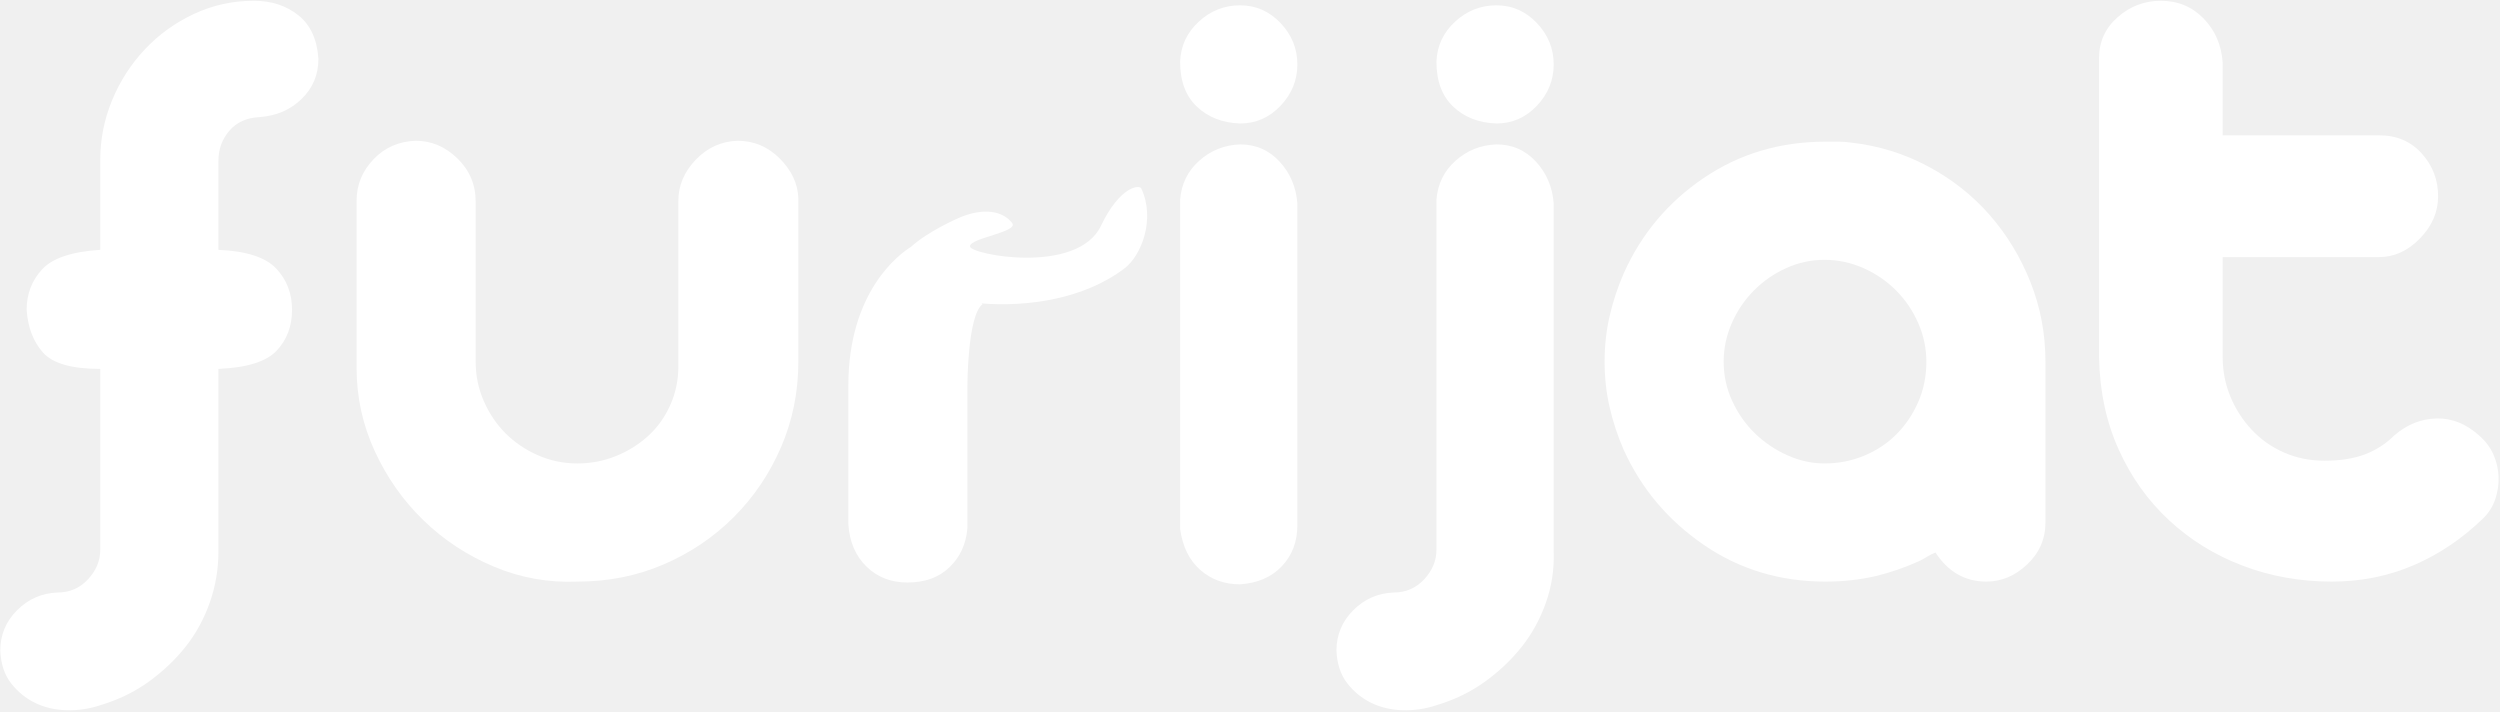
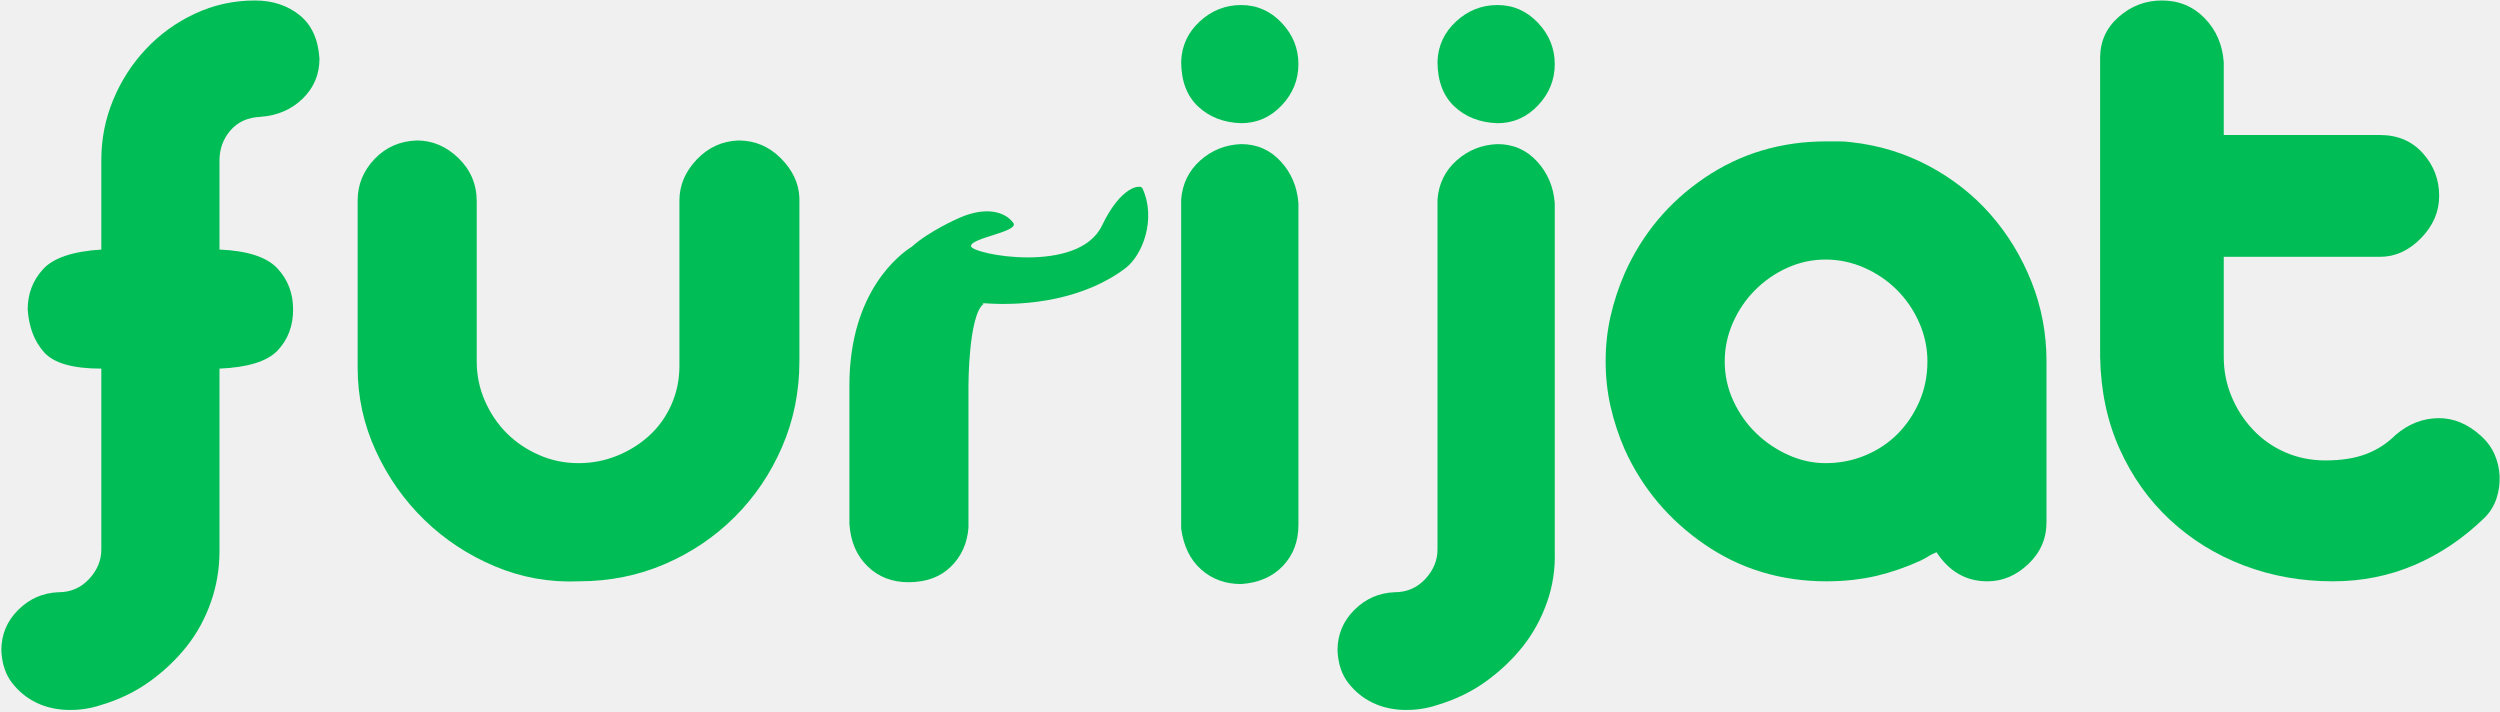
- <svg xmlns="http://www.w3.org/2000/svg" width="100%" height="100%" viewBox="0 0 1501 427" version="1.1" xml:space="preserve" style="fill-rule:evenodd;clip-rule:evenodd;stroke-linejoin:round;stroke-miterlimit:2;">
-   <g>
-     <path d="M152.427,0.467c10.548,0 19.459,2.916 26.741,8.732c7.274,5.824 11.273,14.556 12.007,26.196c-0,9.465 -3.368,17.463 -10.097,24.012c-6.736,6.549 -15.195,10.19 -25.376,10.915c-7.641,0.367 -13.644,3.096 -18.01,8.186c-4.366,5.1 -6.549,11.102 -6.549,18.01l-0,53.482c16.731,0.733 28.285,4.46 34.655,11.188c6.361,6.737 9.55,15.008 9.55,24.831c-0,9.823 -3.095,18.01 -9.277,24.558c-6.191,6.549 -17.831,10.19 -34.928,10.915l-0,109.695c-0,10.556 -1.731,20.738 -5.184,30.561c-3.462,9.823 -8.28,18.64 -14.463,26.468c-6.19,7.82 -13.558,14.82 -22.102,21.012c-8.553,6.182 -18.282,10.915 -29.197,14.189c-6.549,2.183 -13.286,3.181 -20.193,3.001c-6.915,-0.187 -13.191,-1.637 -18.828,-4.365c-5.645,-2.729 -10.463,-6.643 -14.462,-11.734c-4.008,-5.099 -6.191,-11.648 -6.549,-19.647c-0,-9.465 3.36,-17.557 10.096,-24.285c6.728,-6.736 14.821,-10.284 24.286,-10.642c7.274,0 13.371,-2.644 18.282,-7.913c4.912,-5.27 7.368,-11.189 7.368,-17.737l-0,-108.603c-17.106,0 -28.566,-3.274 -34.382,-9.823c-5.824,-6.549 -9.099,-15.093 -9.823,-25.65c-0,-9.457 3.087,-17.549 9.277,-24.286c6.183,-6.727 17.822,-10.641 34.928,-11.733l-0,-54.028c-0,-12.364 2.362,-24.286 7.094,-35.746c4.725,-11.461 11.273,-21.642 19.647,-30.561c8.365,-8.912 18.189,-16.007 29.47,-21.284c11.273,-5.27 23.279,-7.914 36.019,-7.914" style="fill:#fff;fill-rule:nonzero;" />
-     <path d="M249.569,84.512c9.457,-0 17.822,3.547 25.104,10.642c7.274,7.094 10.915,15.741 10.915,25.922l-0,96.051c-0,8.374 1.637,16.287 4.912,23.74c3.274,7.461 7.64,13.916 13.097,19.374c5.458,5.457 11.913,9.823 19.374,13.097c7.453,3.275 15.366,4.912 23.74,4.912c7.999,-0 15.639,-1.45 22.921,-4.365c7.274,-2.909 13.729,-6.908 19.374,-12.007c5.637,-5.091 10.096,-11.273 13.371,-18.555c3.274,-7.274 4.911,-15.093 4.911,-23.467l-0,-99.325c-0,-9.09 3.454,-17.276 10.369,-24.559c6.908,-7.273 15.281,-11.094 25.104,-11.46c9.824,-0 18.283,3.547 25.377,10.642c7.095,7.094 10.821,15.008 11.188,23.74l-0,98.233c-0,18.197 -3.462,35.294 -10.369,51.3c-6.915,16.014 -16.372,30.015 -28.378,42.022c-12.007,12.006 -26.017,21.471 -42.023,28.379c-16.014,6.915 -33.29,10.369 -51.845,10.369c-17.464,0.724 -34.203,-2.269 -50.208,-9.005c-16.014,-6.728 -30.11,-16.006 -42.295,-27.833c-12.194,-11.819 -21.924,-25.65 -29.197,-41.477c-7.283,-15.826 -10.915,-32.471 -10.915,-49.935l-0,-100.416c-0,-9.457 3.359,-17.736 10.096,-24.831c6.728,-7.095 15.187,-10.822 25.377,-11.188" style="fill:#fff;fill-rule:nonzero;" />
-     <path d="M675.087,161.181c-24.124,18.303 -57.962,23.196 -85.79,20.996l0.583,0.492c-9.048,6.857 -9.048,48.906 -9.048,48.906l-0,85.42c-0.731,9.467 -4.278,17.284 -10.642,23.467c-6.363,6.191 -14.829,9.278 -25.372,9.278c-9.829,0 -18.015,-3.177 -24.56,-9.549c-6.552,-6.364 -10.189,-14.821 -10.912,-25.381l-0,-83.235c-0,-56.755 30.808,-79.123 37.549,-83.335c-0,-0.008 0.009,-0.008 0.017,-0.008c10.149,-9.213 27.376,-16.792 28.722,-17.383c15.191,-6.577 26.727,-3.991 32.081,3.087c4.04,5.354 -25.479,8.967 -25.372,13.984c0.106,4.943 64.522,17.309 78.678,-12.35c11.348,-23.771 23.106,-24.821 24.24,-22.383c8.49,18.319 0.18,40.144 -10.174,47.994" style="fill:#fff;fill-rule:nonzero;" />
-     <path d="M744.556,86.694c9.457,0 17.37,3.462 23.74,10.369c6.361,6.916 9.908,15.281 10.642,25.105l0,193.192c0,9.823 -3.096,18.009 -9.278,24.558c-6.191,6.549 -14.556,10.182 -25.104,10.915c-9.465,0 -17.464,-2.907 -24.013,-8.732c-6.548,-5.815 -10.556,-14.001 -12.006,-24.558l0,-197.559c0.725,-9.456 4.545,-17.276 11.461,-23.466c6.907,-6.183 15.093,-9.457 24.558,-9.824m0,-83.498c9.457,0 17.549,3.547 24.285,10.641c6.728,7.095 10.097,15.375 10.097,24.832c0,9.465 -3.369,17.736 -10.097,24.831c-6.736,7.095 -14.828,10.642 -24.285,10.642c-10.557,-0.358 -19.195,-3.726 -25.923,-10.096c-6.736,-6.361 -10.096,-15.366 -10.096,-27.014c0.358,-9.457 4.093,-17.464 11.188,-24.013c7.094,-6.548 15.366,-9.823 24.831,-9.823" style="fill:#fff;fill-rule:nonzero;" />
-     <path d="M898.455,3.196c9.457,-0 17.549,3.547 24.286,10.642c6.728,7.095 10.096,15.375 10.096,24.831c0,9.465 -3.368,17.736 -10.096,24.831c-6.737,7.095 -14.829,10.643 -24.286,10.643c-10.557,-0.359 -19.195,-3.727 -25.923,-10.097c-6.736,-6.361 -10.096,-15.366 -10.096,-27.014c0.358,-9.457 4.093,-17.464 11.188,-24.012c7.095,-6.549 15.366,-9.824 24.831,-9.824m0,83.498c9.457,-0 17.37,3.463 23.74,10.369c6.361,6.916 9.909,15.281 10.642,25.105l0,209.019c0.358,10.557 -1.186,20.738 -4.639,30.562c-3.462,9.822 -8.28,18.64 -14.462,26.468c-6.191,7.819 -13.558,14.82 -22.102,21.011c-8.554,6.182 -18.283,10.915 -29.198,14.189c-6.549,2.183 -13.285,3.181 -20.192,3.001c-6.916,-0.187 -13.192,-1.636 -18.828,-4.365c-5.645,-2.729 -10.463,-6.643 -14.462,-11.734c-4.008,-5.099 -6.191,-11.648 -6.549,-19.646c0,-9.466 3.359,-17.558 10.096,-24.286c6.728,-6.736 14.82,-10.284 24.285,-10.642c7.274,-0 13.371,-2.644 18.282,-7.913c4.912,-5.27 7.368,-11.188 7.368,-17.737l0,-210.11c0.725,-9.457 4.545,-17.277 11.461,-23.467c6.907,-6.182 15.093,-9.456 24.558,-9.824" style="fill:#fff;fill-rule:nonzero;" />
-     <path d="M1095.47,278.249c8.365,0 16.278,-1.543 23.74,-4.639c7.453,-3.086 13.916,-7.367 19.373,-12.825c5.458,-5.457 9.824,-11.912 13.098,-19.374c3.275,-7.452 4.912,-15.553 4.912,-24.285c-0,-7.999 -1.637,-15.733 -4.912,-23.194c-3.274,-7.453 -7.734,-14.001 -13.371,-19.646c-5.644,-5.637 -12.193,-10.097 -19.646,-13.372c-7.461,-3.274 -15.195,-4.911 -23.194,-4.911c-8.007,0 -15.648,1.637 -22.921,4.911c-7.282,3.275 -13.738,7.735 -19.374,13.372c-5.645,5.645 -10.096,12.193 -13.371,19.646c-3.274,7.461 -4.911,15.195 -4.911,23.194c-0,8.374 1.722,16.288 5.184,23.74c3.454,7.461 7.999,13.916 13.644,19.374c5.636,5.457 12.091,9.823 19.374,13.098c7.273,3.274 14.734,4.911 22.375,4.911m15.826,-192.647c16.372,1.825 31.739,6.549 46.116,14.189c14.368,7.641 26.741,17.379 37.11,29.198c10.369,11.827 18.555,25.292 24.558,40.385c6.004,15.102 9.005,31.022 9.005,47.752l-0,96.597c-0,9.823 -3.641,18.196 -10.915,25.104c-7.282,6.915 -15.468,10.369 -24.558,10.369c-12.74,0 -22.921,-5.816 -30.562,-17.464c-1.825,0.734 -3.462,1.552 -4.911,2.456c-1.459,0.912 -2.917,1.731 -4.366,2.455c-8.732,4.009 -17.652,7.095 -26.742,9.278c-9.465,2.183 -19.467,3.275 -30.015,3.275c-27.287,0 -51.667,-7.368 -73.13,-22.103c-21.471,-14.735 -37.477,-33.742 -48.025,-57.03c-3.641,-8.365 -6.464,-16.918 -8.459,-25.65c-2.004,-8.732 -3.002,-17.822 -3.002,-27.287c-0,-9.456 0.998,-18.555 3.002,-27.287c1.995,-8.732 4.818,-17.276 8.459,-25.65c10.548,-23.646 26.554,-42.746 48.025,-57.303c21.463,-14.547 45.843,-21.83 73.13,-21.83l7.913,0c2.362,0 4.818,0.188 7.367,0.546" style="fill:#fff;fill-rule:nonzero;" />
-     <path d="M1297.39,0.467c10.181,0 18.734,3.547 25.65,10.642c6.907,7.094 10.727,15.921 11.46,26.468l-0,43.659l93.868,0c10.548,0 19.101,3.642 25.65,10.915c6.549,7.283 9.823,15.827 9.823,25.651c-0,9.465 -3.641,17.924 -10.915,25.376c-7.282,7.462 -15.468,11.188 -24.558,11.188l-93.868,0l-0,60.031c-0,8.374 1.544,16.288 4.639,23.74c3.087,7.462 7.368,14.105 12.825,19.92c5.457,5.824 11.913,10.369 19.374,13.643c7.453,3.275 15.553,4.913 24.285,4.913c9.457,0 17.549,-1.271 24.286,-3.821c6.728,-2.541 12.637,-6.361 17.736,-11.461c7.641,-6.548 16.1,-9.908 25.378,-10.096c9.277,-0.179 17.915,3.369 25.922,10.643c3.633,3.274 6.362,7.009 8.187,11.187c1.816,4.187 2.813,8.553 3.001,13.098c0.179,4.554 -0.46,9.005 -1.91,13.37c-1.458,4.366 -3.82,8.186 -7.095,11.461c-12.74,12.373 -26.741,21.829 -42.022,28.378c-15.281,6.549 -31.653,9.824 -49.117,9.824c-18.922,0 -36.752,-3.181 -53.482,-9.55c-16.739,-6.362 -31.474,-15.46 -44.206,-27.288c-12.739,-11.819 -22.835,-26.008 -30.288,-42.568c-7.461,-16.551 -11.375,-35.012 -11.734,-55.393l-0,-179.548c-0,-9.823 3.727,-18.01 11.188,-24.558c7.453,-6.549 16.099,-9.824 25.923,-9.824" style="fill:#fff;fill-rule:nonzero;" />
+ <svg xmlns="http://www.w3.org/2000/svg" width="1501px" height="427px" version="1.1" xml:space="preserve" style="fill-rule:evenodd;clip-rule:evenodd;stroke-linejoin:round;stroke-miterlimit:2;">
+   <g transform="matrix(1,0,0,1,-1363,1633)">
+     <g transform="matrix(1,0,0,1,1153.8,-1959.72)">
+       <g transform="matrix(1,0,0,1,362.262,753.145)">
+         <path d="M0,-426.131C10.548,-426.131 19.459,-423.215 26.741,-417.399C34.015,-411.575 38.014,-402.843 38.748,-391.203C38.748,-381.738 35.38,-373.74 28.651,-367.191C21.915,-360.642 13.456,-357.001 3.275,-356.276C-4.366,-355.909 -10.369,-353.18 -14.735,-348.09C-19.101,-342.99 -21.284,-336.988 -21.284,-330.08L-21.284,-276.598C-4.553,-275.865 7.001,-272.138 13.371,-265.41C19.732,-258.673 22.921,-250.402 22.921,-240.579C22.921,-230.756 19.826,-222.569 13.644,-216.021C7.453,-209.472 -4.187,-205.831 -21.284,-205.106L-21.284,-95.411C-21.284,-84.855 -23.015,-74.673 -26.468,-64.85C-29.93,-55.027 -34.748,-46.21 -40.931,-38.382C-47.121,-30.562 -54.489,-23.562 -63.033,-17.37C-71.586,-11.188 -81.315,-6.455 -92.23,-3.181C-98.779,-0.998 -105.516,0 -112.423,-0.18C-119.338,-0.367 -125.614,-1.817 -131.251,-4.545C-136.896,-7.274 -141.714,-11.188 -145.713,-16.279C-149.721,-21.378 -151.904,-27.927 -152.262,-35.926C-152.262,-45.391 -148.902,-53.483 -142.166,-60.211C-135.438,-66.947 -127.345,-70.495 -117.88,-70.853C-110.606,-70.853 -104.509,-73.497 -99.598,-78.766C-94.686,-84.036 -92.23,-89.955 -92.23,-96.503L-92.23,-205.106C-109.336,-205.106 -120.796,-208.38 -126.612,-214.929C-132.436,-221.478 -135.711,-230.022 -136.435,-240.579C-136.435,-250.036 -133.348,-258.128 -127.158,-264.865C-120.975,-271.592 -109.336,-275.506 -92.23,-276.598L-92.23,-330.626C-92.23,-342.99 -89.868,-354.912 -85.136,-366.372C-80.411,-377.833 -73.863,-388.014 -65.489,-396.933C-57.124,-405.845 -47.3,-412.94 -36.019,-418.217C-24.746,-423.487 -12.74,-426.131 0,-426.131" style="fill:rgb(0,190,85);fill-rule:nonzero;" />
+       </g>
+       <g transform="matrix(1,0,0,1,459.404,676.468)">
+         <path d="M0,-265.409C9.457,-265.409 17.822,-261.862 25.104,-254.767C32.378,-247.673 36.019,-239.026 36.019,-228.845L36.019,-132.794C36.019,-124.42 37.656,-116.507 40.931,-109.054C44.205,-101.593 48.571,-95.138 54.028,-89.68C59.486,-84.223 65.941,-79.857 73.402,-76.583C80.855,-73.308 88.768,-71.671 97.142,-71.671C105.141,-71.671 112.781,-73.121 120.063,-76.036C127.337,-78.945 133.792,-82.944 139.437,-88.043C145.074,-93.134 149.533,-99.316 152.808,-106.598C156.082,-113.872 157.719,-121.691 157.719,-130.065L157.719,-229.39C157.719,-238.48 161.173,-246.666 168.088,-253.949C174.996,-261.222 183.369,-265.043 193.192,-265.409C203.016,-265.409 211.475,-261.862 218.569,-254.767C225.664,-247.673 229.39,-239.759 229.757,-231.027L229.757,-132.794C229.757,-114.597 226.295,-97.5 219.388,-81.494C212.473,-65.48 203.016,-51.479 191.01,-39.472C179.003,-27.466 164.993,-18.001 148.987,-11.093C132.973,-4.178 115.697,-0.724 97.142,-0.724C79.678,0 62.939,-2.993 46.934,-9.729C30.92,-16.457 16.824,-25.735 4.639,-37.562C-7.555,-49.381 -17.285,-63.212 -24.558,-79.039C-31.841,-94.865 -35.473,-111.51 -35.473,-128.974L-35.473,-229.39C-35.473,-238.847 -32.114,-247.126 -25.377,-254.221C-18.649,-261.316 -10.19,-265.043 0,-265.409" style="fill:rgb(0,190,85);fill-rule:nonzero;" />
+       </g>
+       <g transform="matrix(1,0,0,1,884.922,625.855)">
+         <path d="M0,-138.127C-24.124,-119.824 -57.962,-114.931 -85.79,-117.131L-85.207,-116.639C-94.255,-109.782 -94.255,-67.733 -94.255,-67.733L-94.255,17.687C-94.986,27.154 -98.533,34.971 -104.897,41.154C-111.26,47.345 -119.726,50.432 -130.269,50.432C-140.098,50.432 -148.284,47.255 -154.829,40.883C-161.381,34.519 -165.018,26.062 -165.741,15.502L-165.741,-67.733C-165.741,-124.488 -134.933,-146.856 -128.192,-151.068C-128.192,-151.076 -128.183,-151.076 -128.175,-151.076C-118.026,-160.289 -100.799,-167.868 -99.453,-168.459C-84.262,-175.036 -72.726,-172.45 -67.372,-165.372C-63.332,-160.018 -92.851,-156.405 -92.744,-151.388C-92.638,-146.445 -28.222,-134.079 -14.066,-163.738C-2.718,-187.509 9.04,-188.559 10.174,-186.121C18.664,-167.802 10.354,-145.977 0,-138.127" style="fill:rgb(0,190,85);fill-rule:nonzero;" />
+       </g>
+       <g transform="matrix(1,0,0,1,954.391,593.882)">
+         <path d="M0,-180.641C9.457,-180.641 17.37,-177.179 23.74,-170.272C30.101,-163.356 33.648,-154.991 34.382,-145.167L34.382,48.025C34.382,57.848 31.286,66.034 25.104,72.583C18.913,79.132 10.548,82.765 0,83.498C-9.465,83.498 -17.464,80.591 -24.013,74.766C-30.561,68.951 -34.569,60.765 -36.019,50.208L-36.019,-147.351C-35.294,-156.807 -31.474,-164.627 -24.558,-170.817C-17.651,-177 -9.465,-180.274 0,-180.641M0,-264.139C9.457,-264.139 17.549,-260.592 24.285,-253.498C31.013,-246.403 34.382,-238.123 34.382,-228.666C34.382,-219.201 31.013,-210.93 24.285,-203.835C17.549,-196.74 9.457,-193.193 0,-193.193C-10.557,-193.551 -19.195,-196.919 -25.923,-203.289C-32.659,-209.65 -36.019,-218.655 -36.019,-230.303C-35.661,-239.76 -31.926,-247.767 -24.831,-254.316C-17.737,-260.864 -9.465,-264.139 0,-264.139" style="fill:rgb(0,190,85);fill-rule:nonzero;" />
+       </g>
+       <g transform="matrix(1,0,0,1,1108.29,753.145)">
+         <path d="M0,-423.402C9.457,-423.402 17.549,-419.855 24.286,-412.76C31.014,-405.665 34.382,-397.385 34.382,-387.929C34.382,-378.464 31.014,-370.193 24.286,-363.098C17.549,-356.003 9.457,-352.455 0,-352.455C-10.557,-352.814 -19.195,-356.182 -25.923,-362.552C-32.659,-368.913 -36.019,-377.918 -36.019,-389.566C-35.661,-399.023 -31.926,-407.03 -24.831,-413.578C-17.736,-420.127 -9.465,-423.402 0,-423.402M0,-339.904C9.457,-339.904 17.37,-336.441 23.74,-329.535C30.101,-322.619 33.649,-314.254 34.382,-304.43L34.382,-95.411C34.74,-84.854 33.196,-74.673 29.743,-64.849C26.281,-55.027 21.463,-46.209 15.281,-38.381C9.09,-30.562 1.723,-23.561 -6.821,-17.37C-15.375,-11.188 -25.104,-6.455 -36.019,-3.181C-42.568,-0.998 -49.304,0 -56.211,-0.18C-63.127,-0.367 -69.403,-1.816 -75.039,-4.545C-80.684,-7.274 -85.502,-11.188 -89.501,-16.279C-93.509,-21.378 -95.692,-27.927 -96.05,-35.925C-96.05,-45.391 -92.691,-53.483 -85.954,-60.211C-79.226,-66.947 -71.134,-70.495 -61.669,-70.853C-54.395,-70.853 -48.298,-73.497 -43.387,-78.766C-38.475,-84.036 -36.019,-89.954 -36.019,-96.503L-36.019,-306.613C-35.294,-316.07 -31.474,-323.89 -24.558,-330.08C-17.651,-336.262 -9.465,-339.536 0,-339.904" style="fill:rgb(0,190,85);fill-rule:nonzero;" />
+       </g>
+       <g transform="matrix(1,0,0,1,1305.3,482.551)">
+         <path d="M0,122.246C8.365,122.246 16.278,120.703 23.74,117.607C31.193,114.521 37.656,110.24 43.113,104.782C48.571,99.325 52.937,92.87 56.211,85.408C59.486,77.956 61.123,69.855 61.123,61.123C61.123,53.124 59.486,45.39 56.211,37.929C52.937,30.476 48.477,23.928 42.84,18.283C37.196,12.646 30.647,8.186 23.194,4.911C15.733,1.637 7.999,-0 0,-0C-8.007,-0 -15.648,1.637 -22.921,4.911C-30.203,8.186 -36.659,12.646 -42.295,18.283C-47.94,23.928 -52.391,30.476 -55.666,37.929C-58.94,45.39 -60.577,53.124 -60.577,61.123C-60.577,69.497 -58.855,77.411 -55.393,84.863C-51.939,92.324 -47.394,98.779 -41.749,104.237C-36.113,109.694 -29.658,114.06 -22.375,117.335C-15.102,120.609 -7.641,122.246 0,122.246M15.826,-70.401C32.198,-68.576 47.565,-63.852 61.942,-56.212C76.31,-48.571 88.683,-38.833 99.052,-27.014C109.421,-15.187 117.607,-1.722 123.61,13.371C129.614,28.473 132.615,44.393 132.615,61.123L132.615,157.72C132.615,167.543 128.974,175.916 121.7,182.824C114.418,189.739 106.232,193.193 97.142,193.193C84.402,193.193 74.221,187.377 66.58,175.729C64.755,176.463 63.118,177.281 61.669,178.185C60.21,179.097 58.752,179.916 57.303,180.64C48.571,184.649 39.651,187.735 30.561,189.918C21.096,192.101 11.094,193.193 0.546,193.193C-26.741,193.193 -51.121,185.825 -72.584,171.09C-94.055,156.355 -110.061,137.348 -120.609,114.06C-124.25,105.695 -127.073,97.142 -129.068,88.41C-131.072,79.678 -132.07,70.588 -132.07,61.123C-132.07,51.667 -131.072,42.568 -129.068,33.836C-127.073,25.104 -124.25,16.56 -120.609,8.186C-110.061,-15.46 -94.055,-34.56 -72.584,-49.117C-51.121,-63.664 -26.741,-70.947 0.546,-70.947L8.459,-70.947C10.821,-70.947 13.277,-70.759 15.826,-70.401" style="fill:rgb(0,190,85);fill-rule:nonzero;" />
+       </g>
+       <g transform="matrix(1,0,0,1,1507.23,675.743)">
+         <path d="M0,-348.729C10.181,-348.729 18.734,-345.182 25.65,-338.087C32.557,-330.993 36.377,-322.166 37.11,-311.619L37.11,-267.96L130.978,-267.96C141.526,-267.96 150.079,-264.318 156.628,-257.045C163.177,-249.762 166.451,-241.218 166.451,-231.394C166.451,-221.929 162.81,-213.47 155.536,-206.018C148.254,-198.556 140.068,-194.83 130.978,-194.83L37.11,-194.83L37.11,-134.799C37.11,-126.425 38.654,-118.511 41.749,-111.059C44.836,-103.597 49.117,-96.954 54.574,-91.139C60.031,-85.315 66.487,-80.77 73.948,-77.496C81.401,-74.221 89.501,-72.583 98.233,-72.583C107.69,-72.583 115.782,-73.854 122.519,-76.404C129.247,-78.945 135.156,-82.765 140.255,-87.865C147.896,-94.413 156.355,-97.773 165.633,-97.961C174.91,-98.14 183.548,-94.592 191.555,-87.318C195.188,-84.044 197.917,-80.309 199.742,-76.131C201.558,-71.944 202.555,-67.578 202.743,-63.033C202.922,-58.479 202.283,-54.028 200.833,-49.663C199.375,-45.297 197.013,-41.477 193.738,-38.202C180.998,-25.829 166.997,-16.373 151.716,-9.824C136.435,-3.275 120.063,0 102.599,0C83.677,0 65.847,-3.181 49.117,-9.55C32.378,-15.912 17.643,-25.01 4.911,-36.838C-7.828,-48.657 -17.924,-62.846 -25.377,-79.406C-32.838,-95.957 -36.752,-114.418 -37.111,-134.799L-37.111,-314.347C-37.111,-324.17 -33.384,-332.357 -25.923,-338.905C-18.47,-345.454 -9.824,-348.729 0,-348.729" style="fill:rgb(0,190,85);fill-rule:nonzero;" />
+       </g>
+     </g>
  </g>
</svg>
